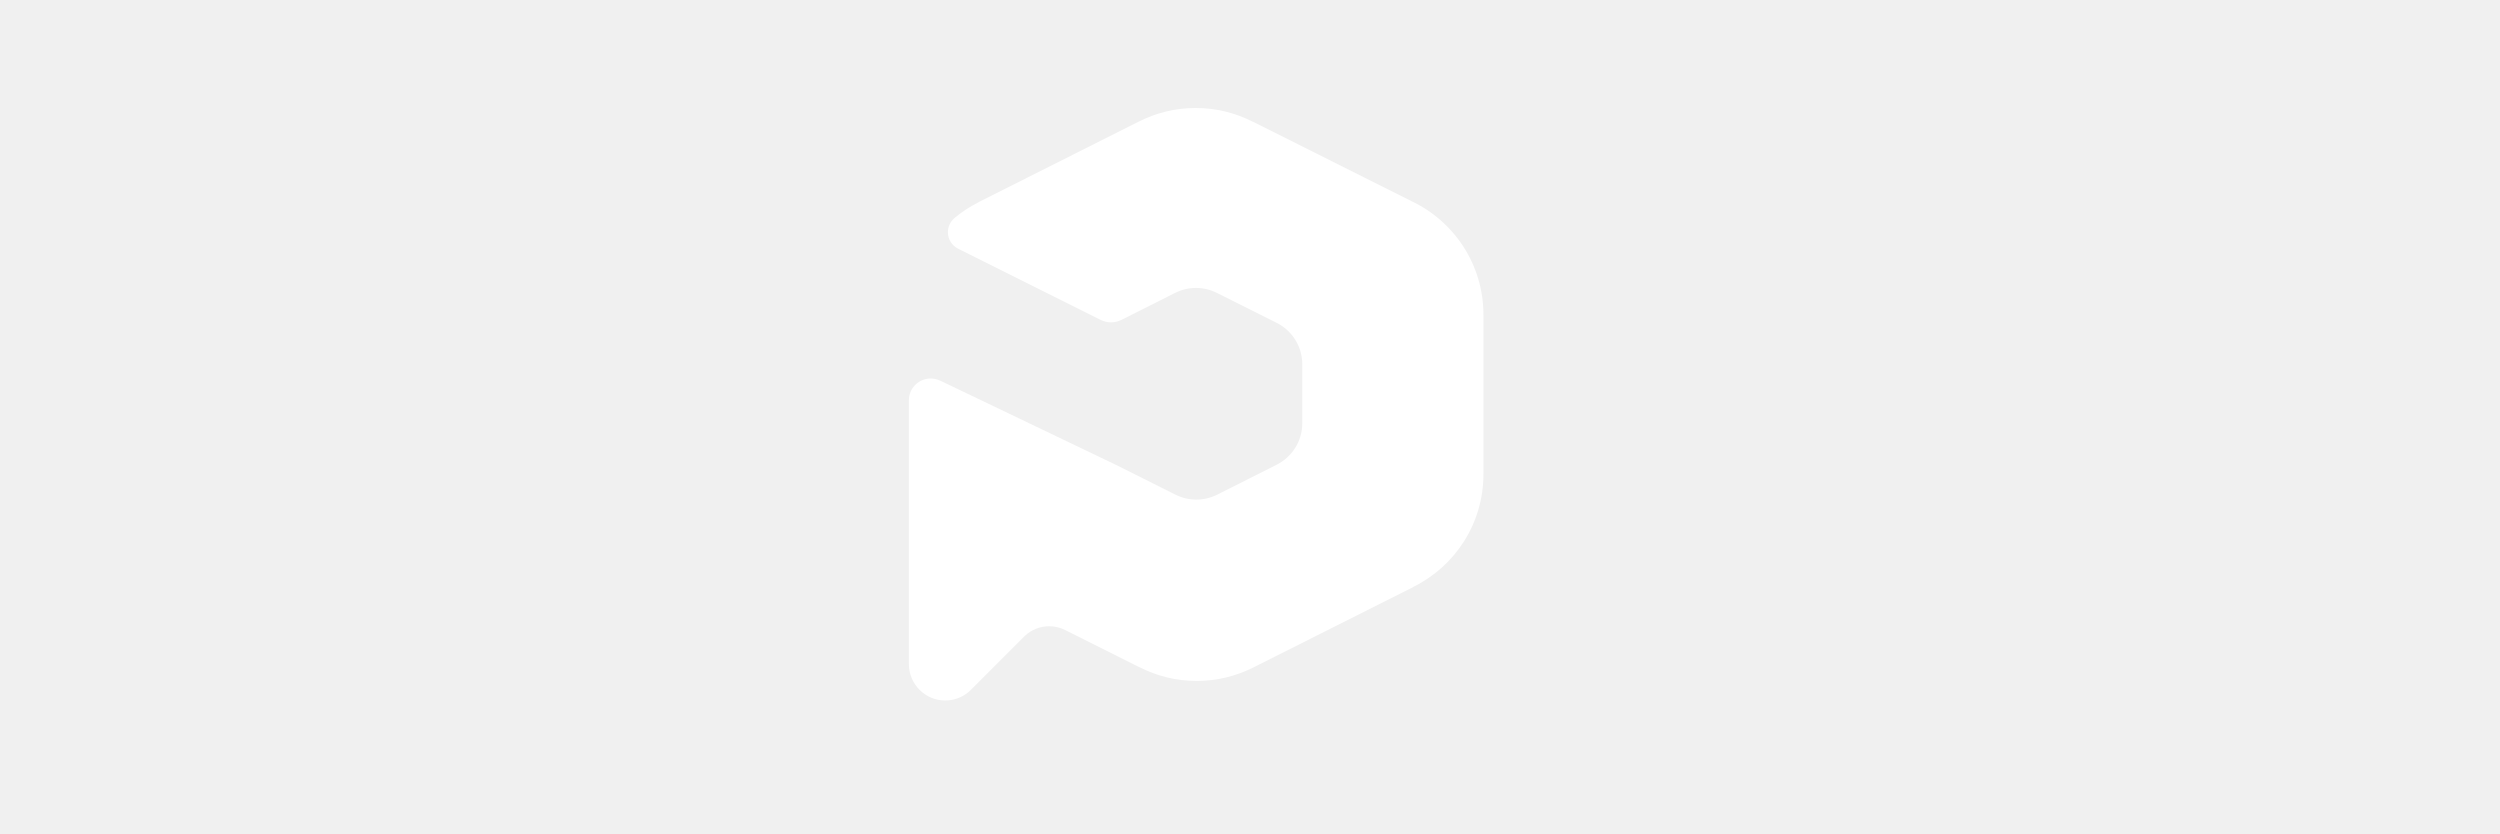
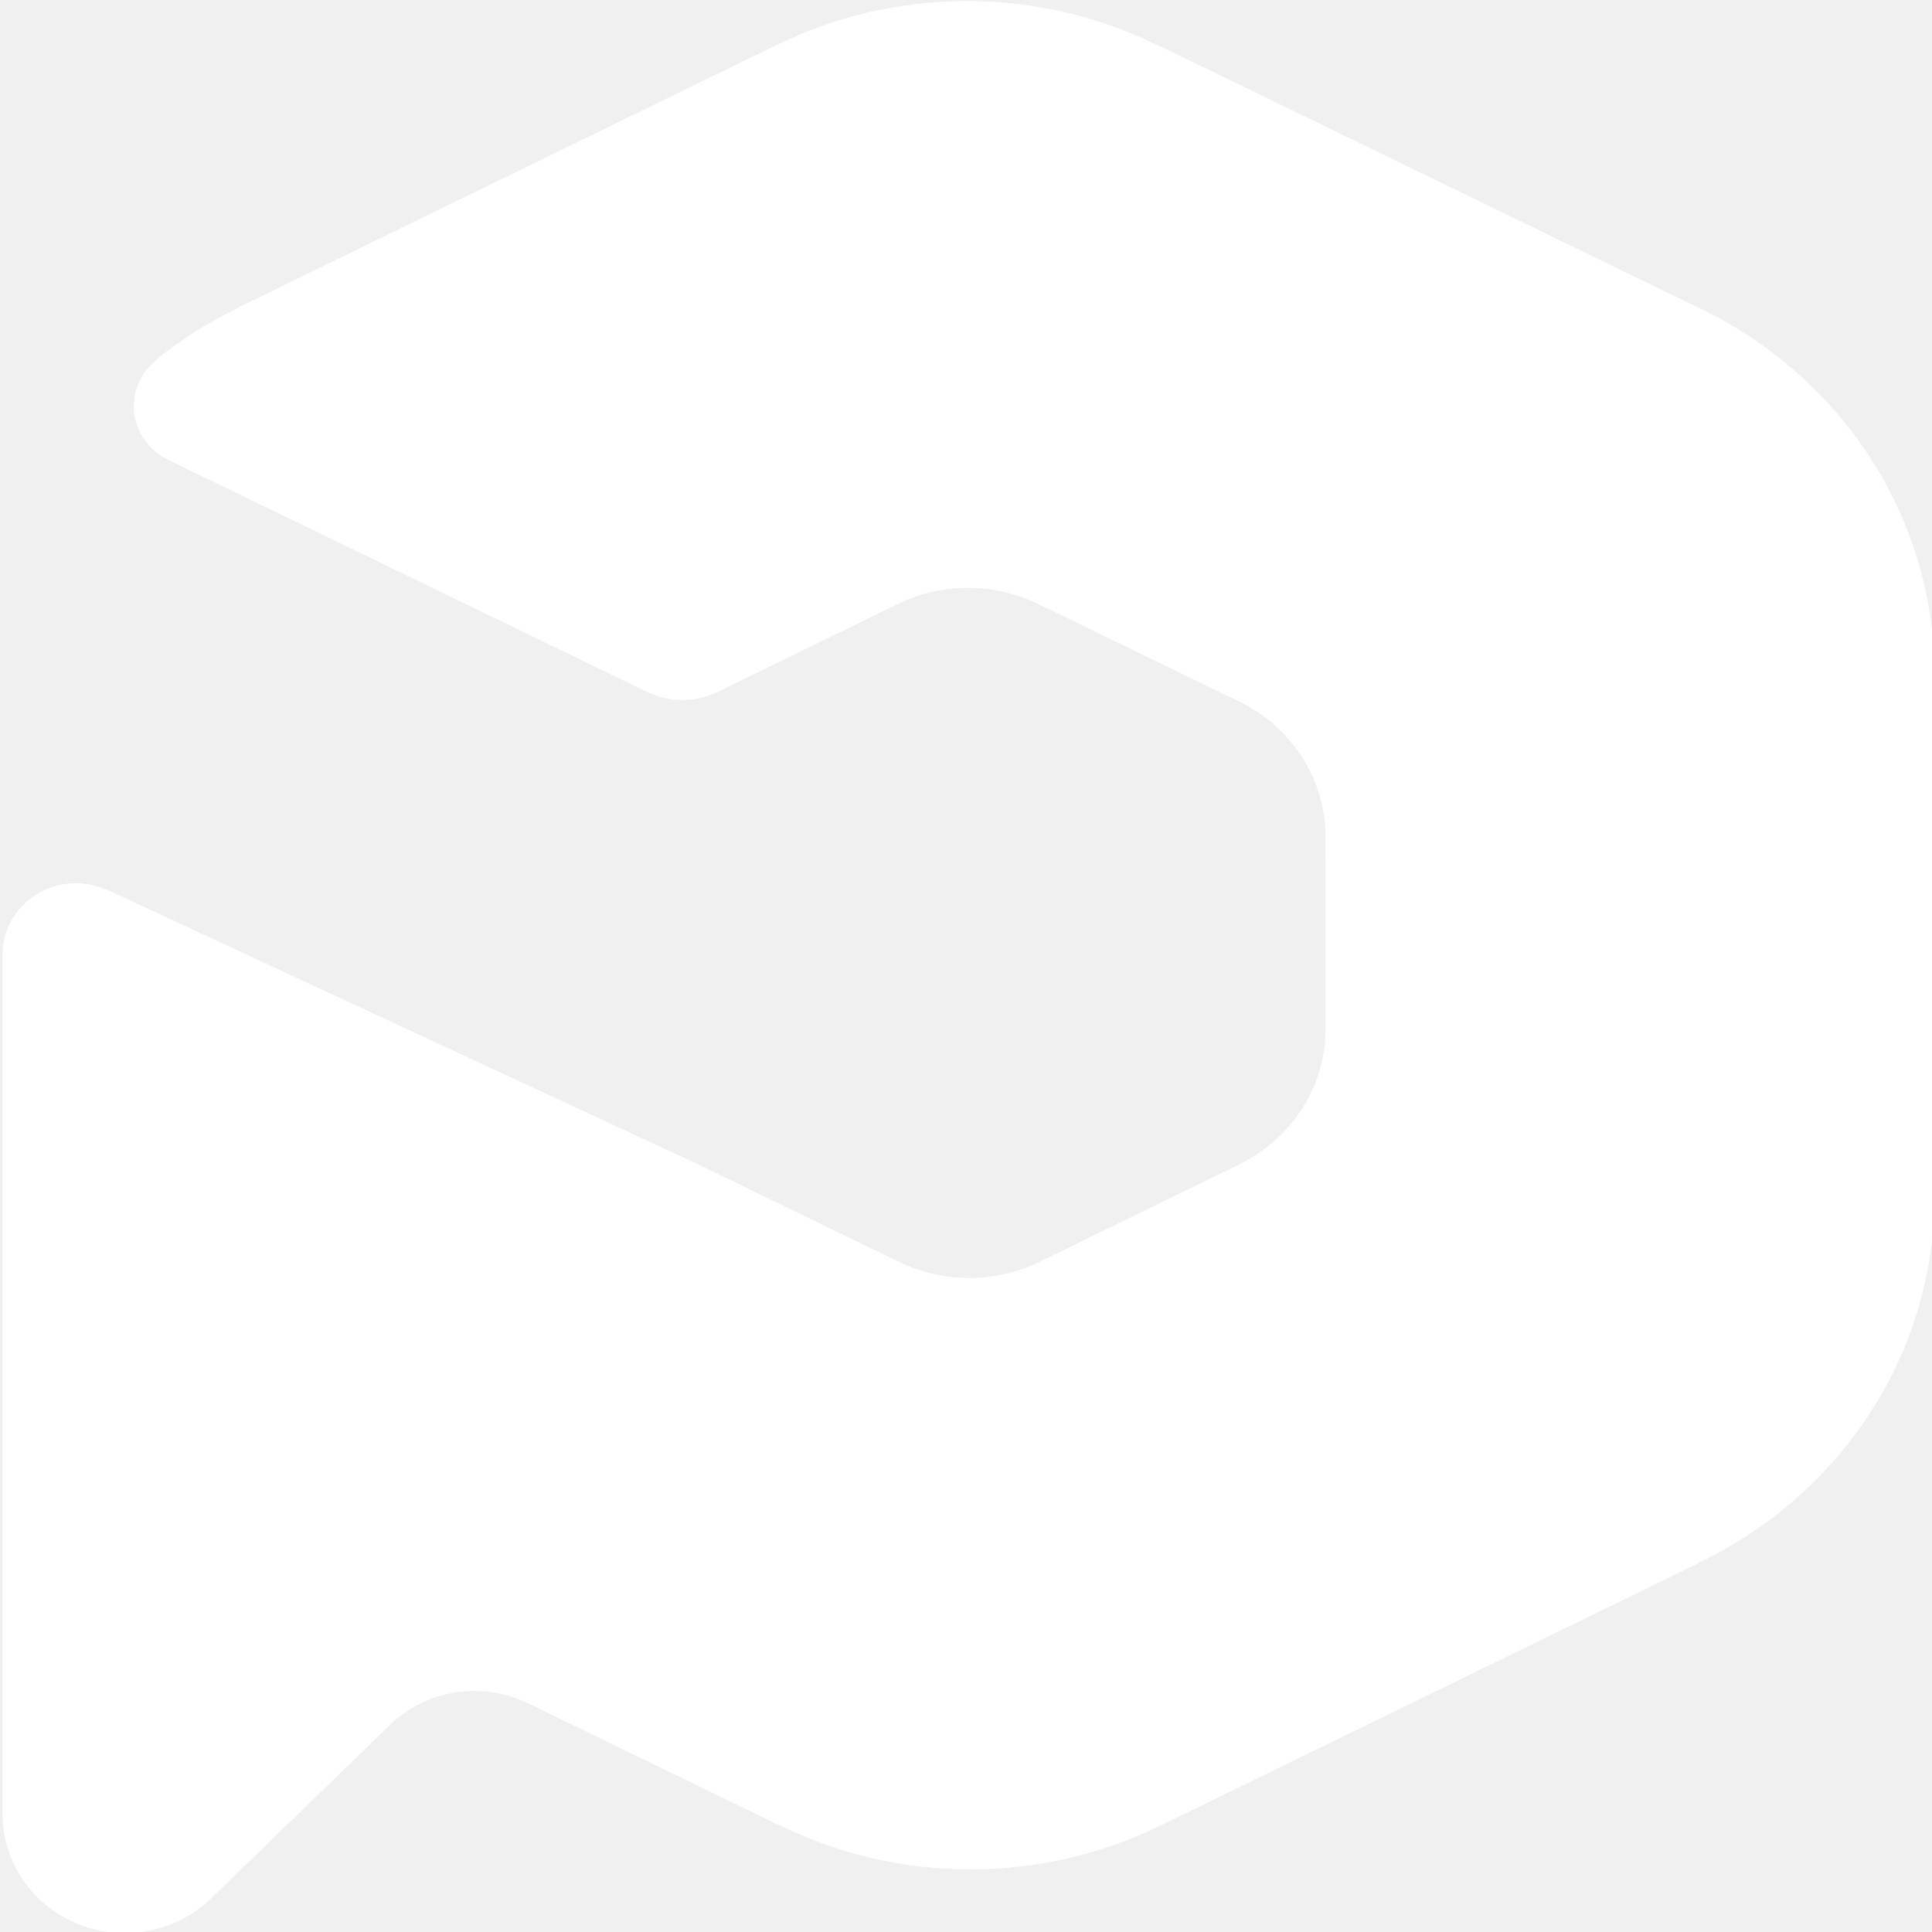
- <svg xmlns="http://www.w3.org/2000/svg" width="600" height="200" viewBox="0 0 600 200" version="1.1" id="svg4">
+ <svg xmlns="http://www.w3.org/2000/svg" width="150" height="150" viewBox="0 0 150 150" version="1.1" id="svg4">
  <defs id="defs8" />
-   <path d="M 356.024,79.942 V 113.823 c 0,11.851 -6.847,22.097 -16.795,27.017 l -0.023,0.036 -38.521,19.374 -0.025,0.004 c -4.053,2.027 -8.625,3.176 -13.465,3.176 -4.947,0 -9.609,-1.201 -13.725,-3.312 l -0.06,-0.008 -17.752,-8.893 c -1.161,-0.582 -2.463,-0.921 -3.847,-0.921 -2.235,0 -4.261,0.862 -5.79,2.259 l -12.73,12.731 c -1.596,1.737 -3.88,2.832 -6.427,2.832 -4.824,0 -8.732,-3.908 -8.732,-8.732 v -47.871 -2.111 -13.33 c 0,-2.89 2.343,-5.232 5.234,-5.232 0.807,0 1.569,0.187 2.254,0.515 l 0.016,-0.01 42.368,20.305 14.026,7.028 0.02,10e-4 c 1.508,0.774 3.215,1.215 5.028,1.221 v -0.001 c 0.015,0 0.028,0.001 0.044,0.001 1.787,0 3.476,-0.423 4.974,-1.171 l 0.01,-0.002 14.228,-7.157 0.008,-0.014 c 3.675,-1.817 6.205,-5.601 6.205,-9.98 V 89.063 h -0.001 v -1.633 c 0,-4.454 -2.617,-8.294 -6.396,-10.072 l -14.023,-7.026 -0.021,-0.003 c -1.51,-0.774 -3.216,-1.215 -5.028,-1.222 v 0.002 c -0.015,0 -0.03,-0.002 -0.044,-0.002 -1.789,0 -3.477,0.424 -4.973,1.173 l -0.011,0.002 -12.913,6.496 h -0.016 c -0.745,0.372 -1.582,0.587 -2.473,0.587 -0.891,0 -1.731,-0.216 -2.477,-0.59 h -0.018 l -33.852,-16.913 c -0.158,-0.063 -0.307,-0.147 -0.457,-0.23 l -0.04,-0.019 v -0.001 c -1.371,-0.761 -2.31,-2.207 -2.31,-3.885 0,-1.324 0.586,-2.498 1.501,-3.313 l -0.004,-0.024 c 1.812,-1.515 3.799,-2.827 5.935,-3.884 l 0.024,-0.036 38.521,-19.373 0.027,-0.004 c 4.052,-2.028 8.621,-3.176 13.462,-3.176 4.946,0 9.61,1.198 13.727,3.312 l 0.059,0.005 37.965,19.021 c 10.229,4.814 17.313,15.211 17.313,27.268 z" id="path202" style="fill:#ffffff" />
+   <path d="m 150.203,57.072 v 35.739 c 0,12.501 -7.448,23.309 -18.27,28.499 l -0.025,0.038 -41.903,20.437 -0.027,0.004 c -4.409,2.138 -9.382,3.35 -14.647,3.35 -5.381,0 -10.453,-1.267 -14.93,-3.494 l -0.065,-0.008 -19.311,-9.381 c -1.263,-0.614 -2.679,-0.972 -4.185,-0.972 -2.431,0 -4.635,0.909 -6.298,2.383 l -13.848,13.429 c -1.736,1.832 -4.221,2.987 -6.991,2.987 -5.248,0 -9.499,-4.122 -9.499,-9.211 V 90.377 88.15 74.089 c 0,-3.048 2.549,-5.519 5.694,-5.519 0.878,0 1.707,0.197 2.452,0.543 l 0.017,-0.011 46.088,21.419 15.258,7.413 0.022,0.001 c 1.64,0.816 3.497,1.282 5.469,1.288 v -0.001 c 0.016,0 0.03,0.001 0.048,0.001 1.944,0 3.781,-0.446 5.411,-1.235 l 0.011,-0.002 15.477,-7.55 0.009,-0.015 c 3.998,-1.917 6.75,-5.908 6.75,-10.527 V 66.694 h -10e-4 v -1.723 c 0,-4.698 -2.847,-8.749 -6.958,-10.624 l -15.254,-7.411 -0.023,-0.003 c -1.643,-0.816 -3.498,-1.282 -5.469,-1.289 v 0.002 c -0.016,0 -0.033,-0.002 -0.048,-0.002 -1.946,0 -3.782,0.447 -5.41,1.237 l -0.012,0.002 -14.047,6.852 h -0.017 c -0.81,0.392 -1.721,0.619 -2.69,0.619 -0.969,0 -1.883,-0.228 -2.694,-0.622 H 50.266 L 13.441,35.891 C 13.269,35.825 13.107,35.736 12.944,35.648 L 12.9,35.628 v -0.001 c -1.491,-0.803 -2.513,-2.328 -2.513,-4.098 0,-1.397 0.637,-2.635 1.633,-3.495 l -0.004,-0.025 c 1.971,-1.598 4.133,-2.982 6.456,-4.097 l 0.026,-0.038 41.903,-20.435 0.029,-0.004 c 4.408,-2.139 9.378,-3.35 14.644,-3.35 5.38,0 10.454,1.264 14.932,3.494 l 0.064,0.005 41.299,20.064 c 11.127,5.078 18.833,16.045 18.833,28.763 z" id="path202" style="fill:#ffffff;stroke-width:1.071" />
</svg>
